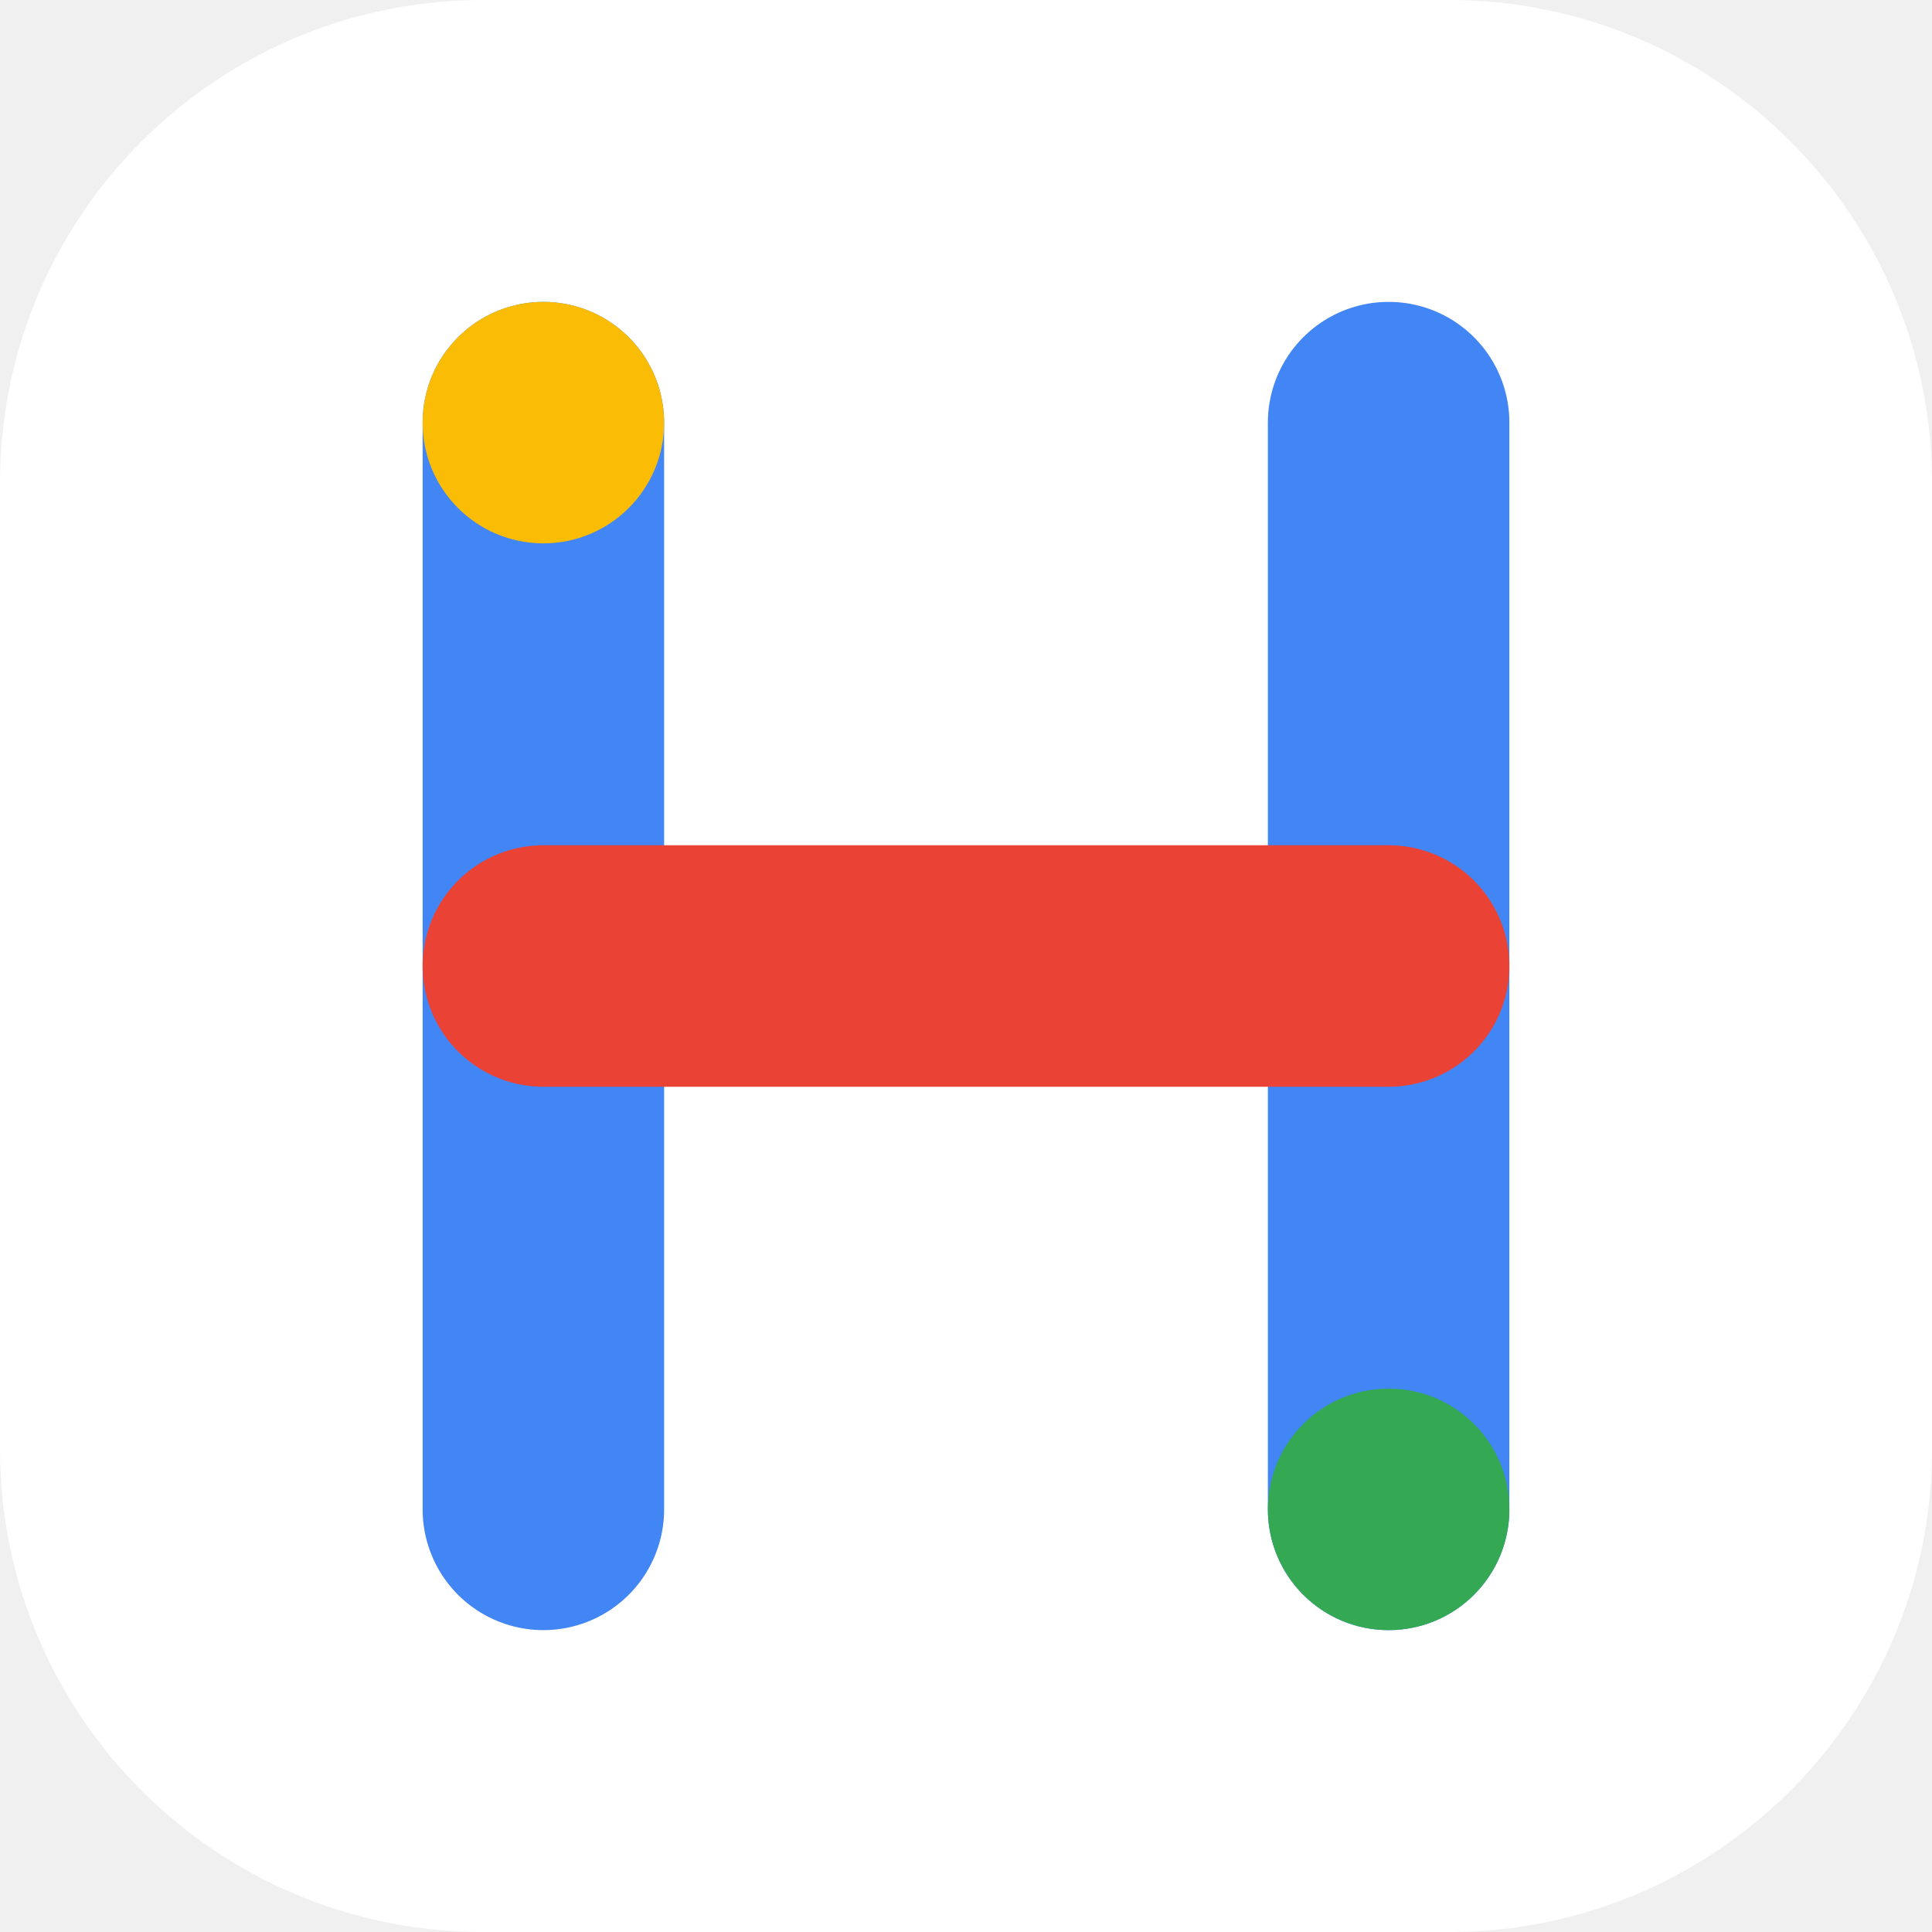
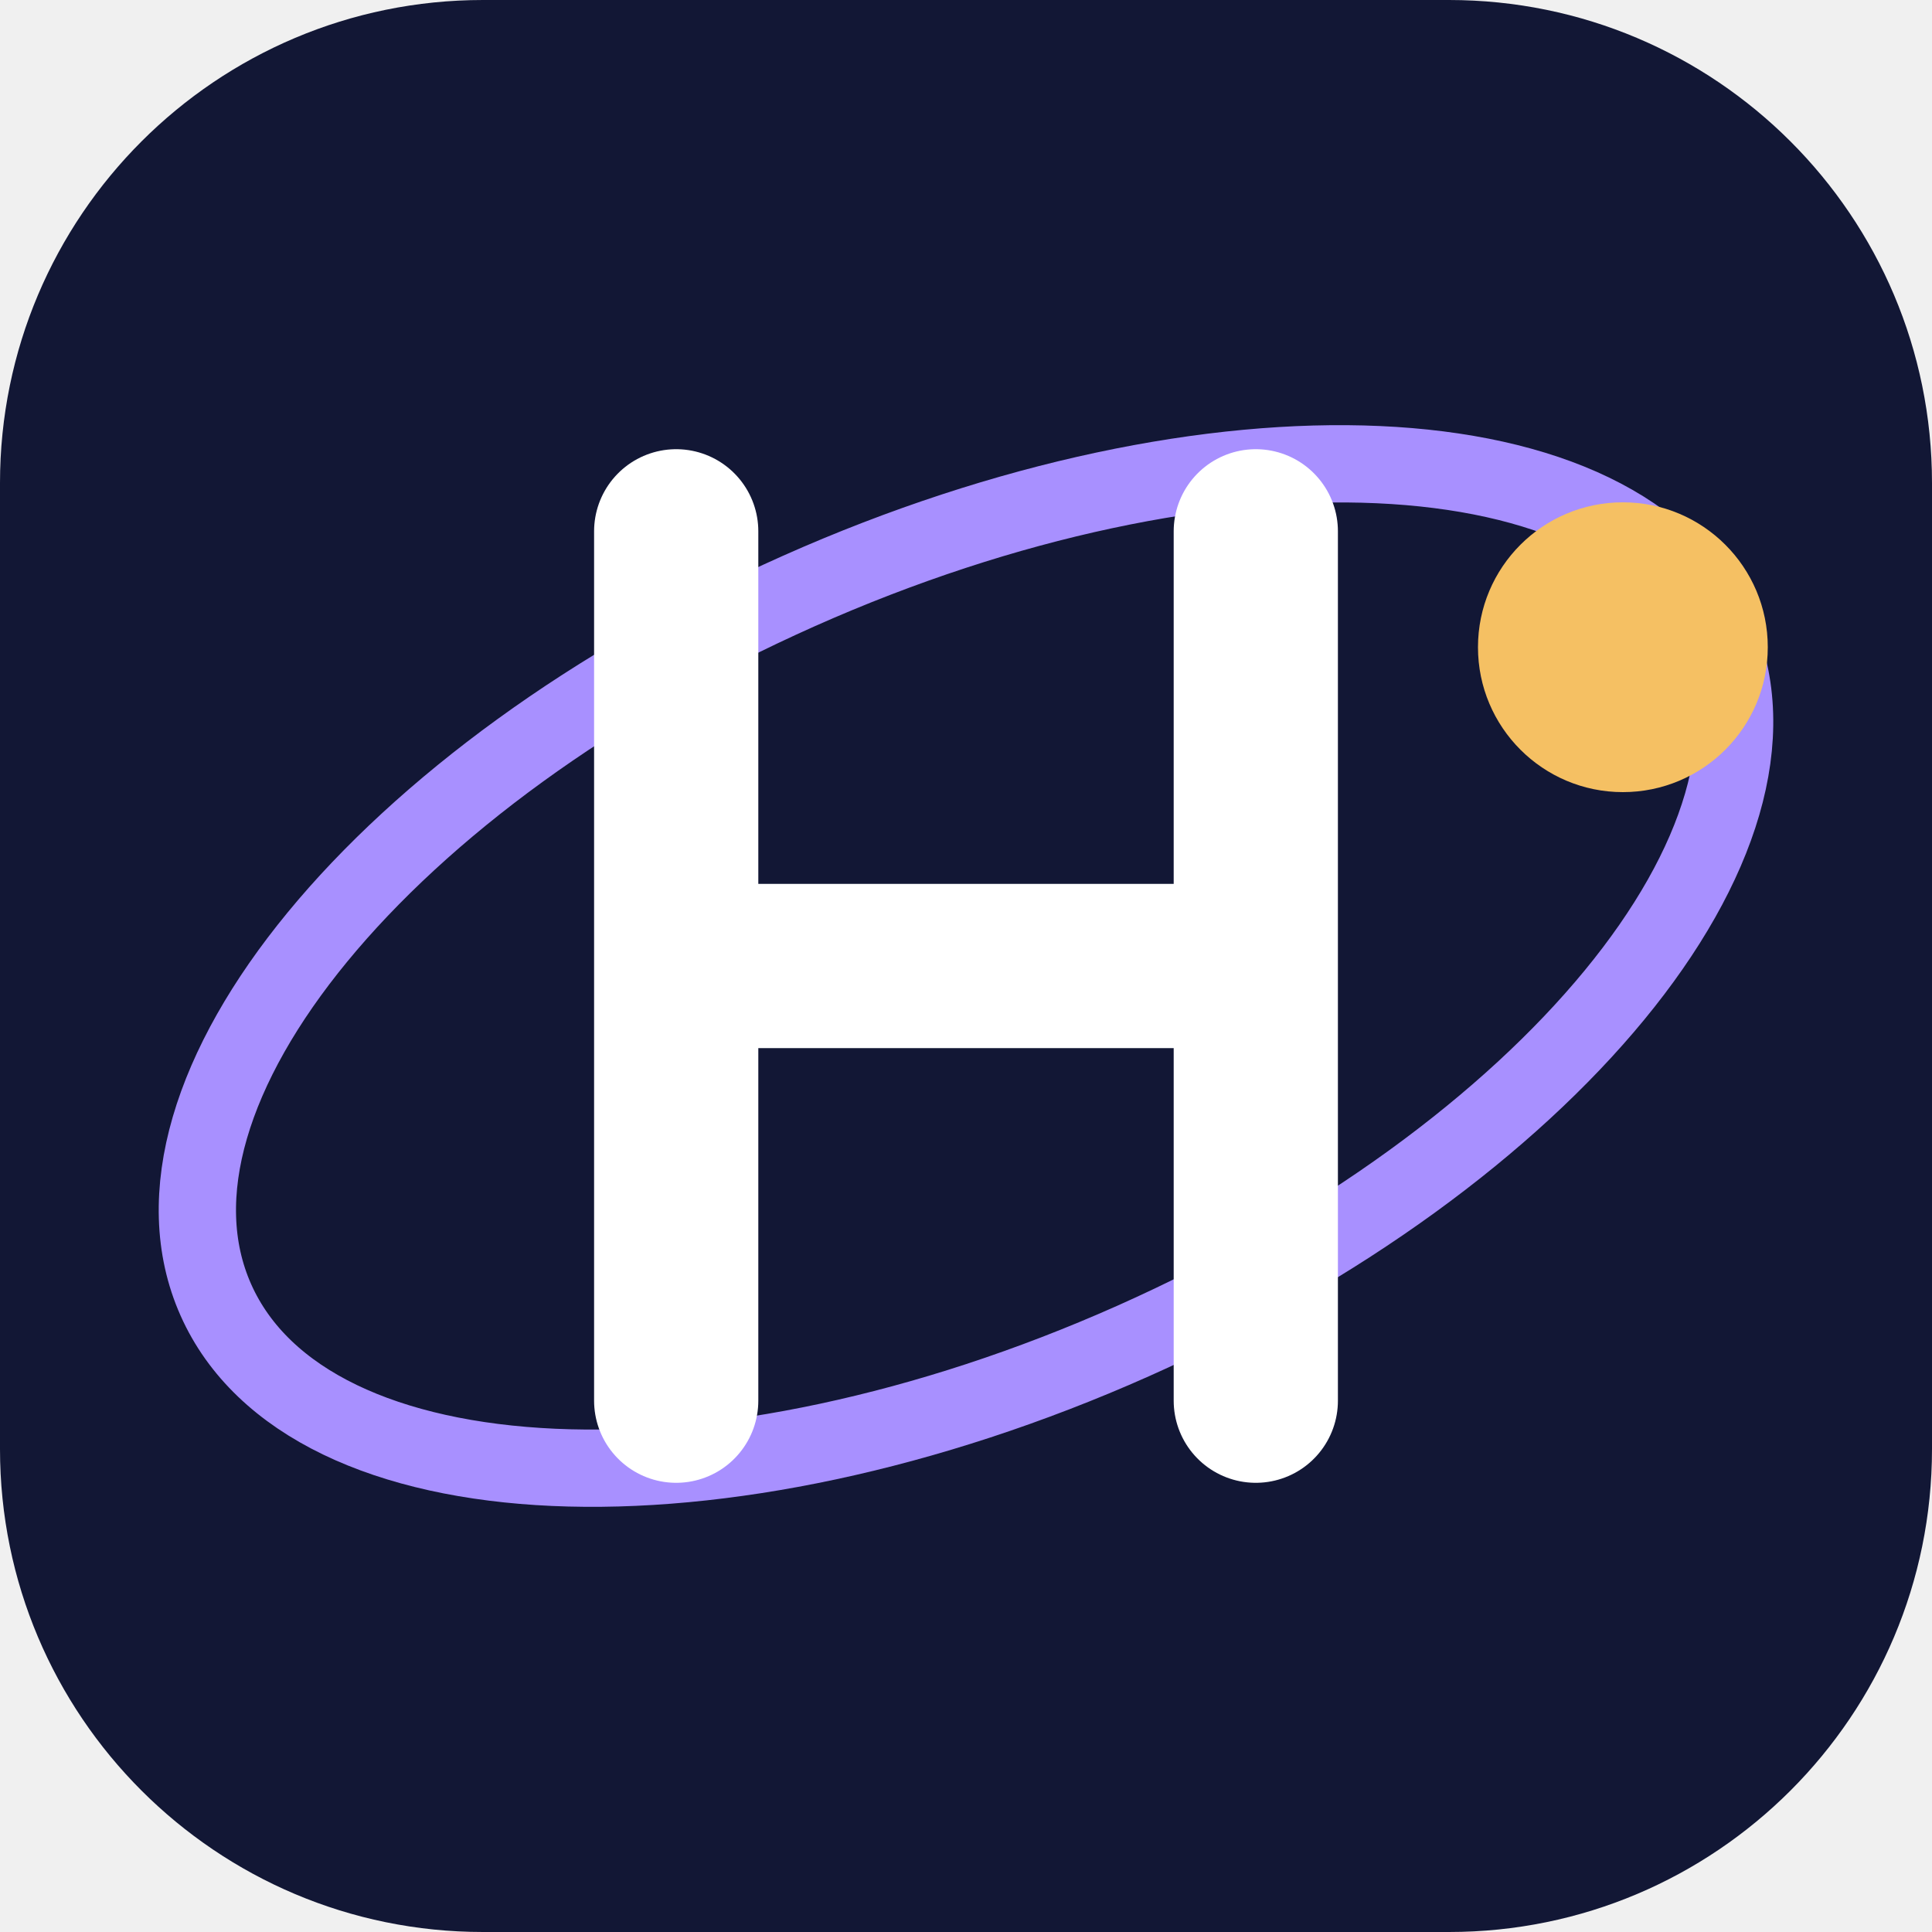
- <svg xmlns="http://www.w3.org/2000/svg" viewBox="0 0 64 64">
-   <rect width="64" height="64" rx="16" fill="#fff" />
-   <path d="M18 14v36M46 14v36" stroke="#4285F4" stroke-width="8" stroke-linecap="round" />
-   <path d="M18 32h28" stroke="#EA4335" stroke-width="8" stroke-linecap="round" />
-   <circle cx="46" cy="50" r="4" fill="#34A853" />
-   <circle cx="18" cy="14" r="4" fill="#FBBC05" />
+ <svg xmlns="http://www.w3.org/2000/svg" viewBox="0 0 40 40">
+   <rect width="40" height="40" rx="10" fill="#121735" />
+   <ellipse cx="20" cy="20" rx="17" ry="8.5" fill="none" stroke="#a890ff" stroke-width="1.6" transform="rotate(-24 20 20)" />
+   <path d="M14 11v18M26 11v18M14 20h12" stroke="#fff" stroke-width="3.4" stroke-linecap="round" fill="none" />
+   <circle cx="33.6" cy="13.4" r="3" fill="#f5c063" />
</svg>
